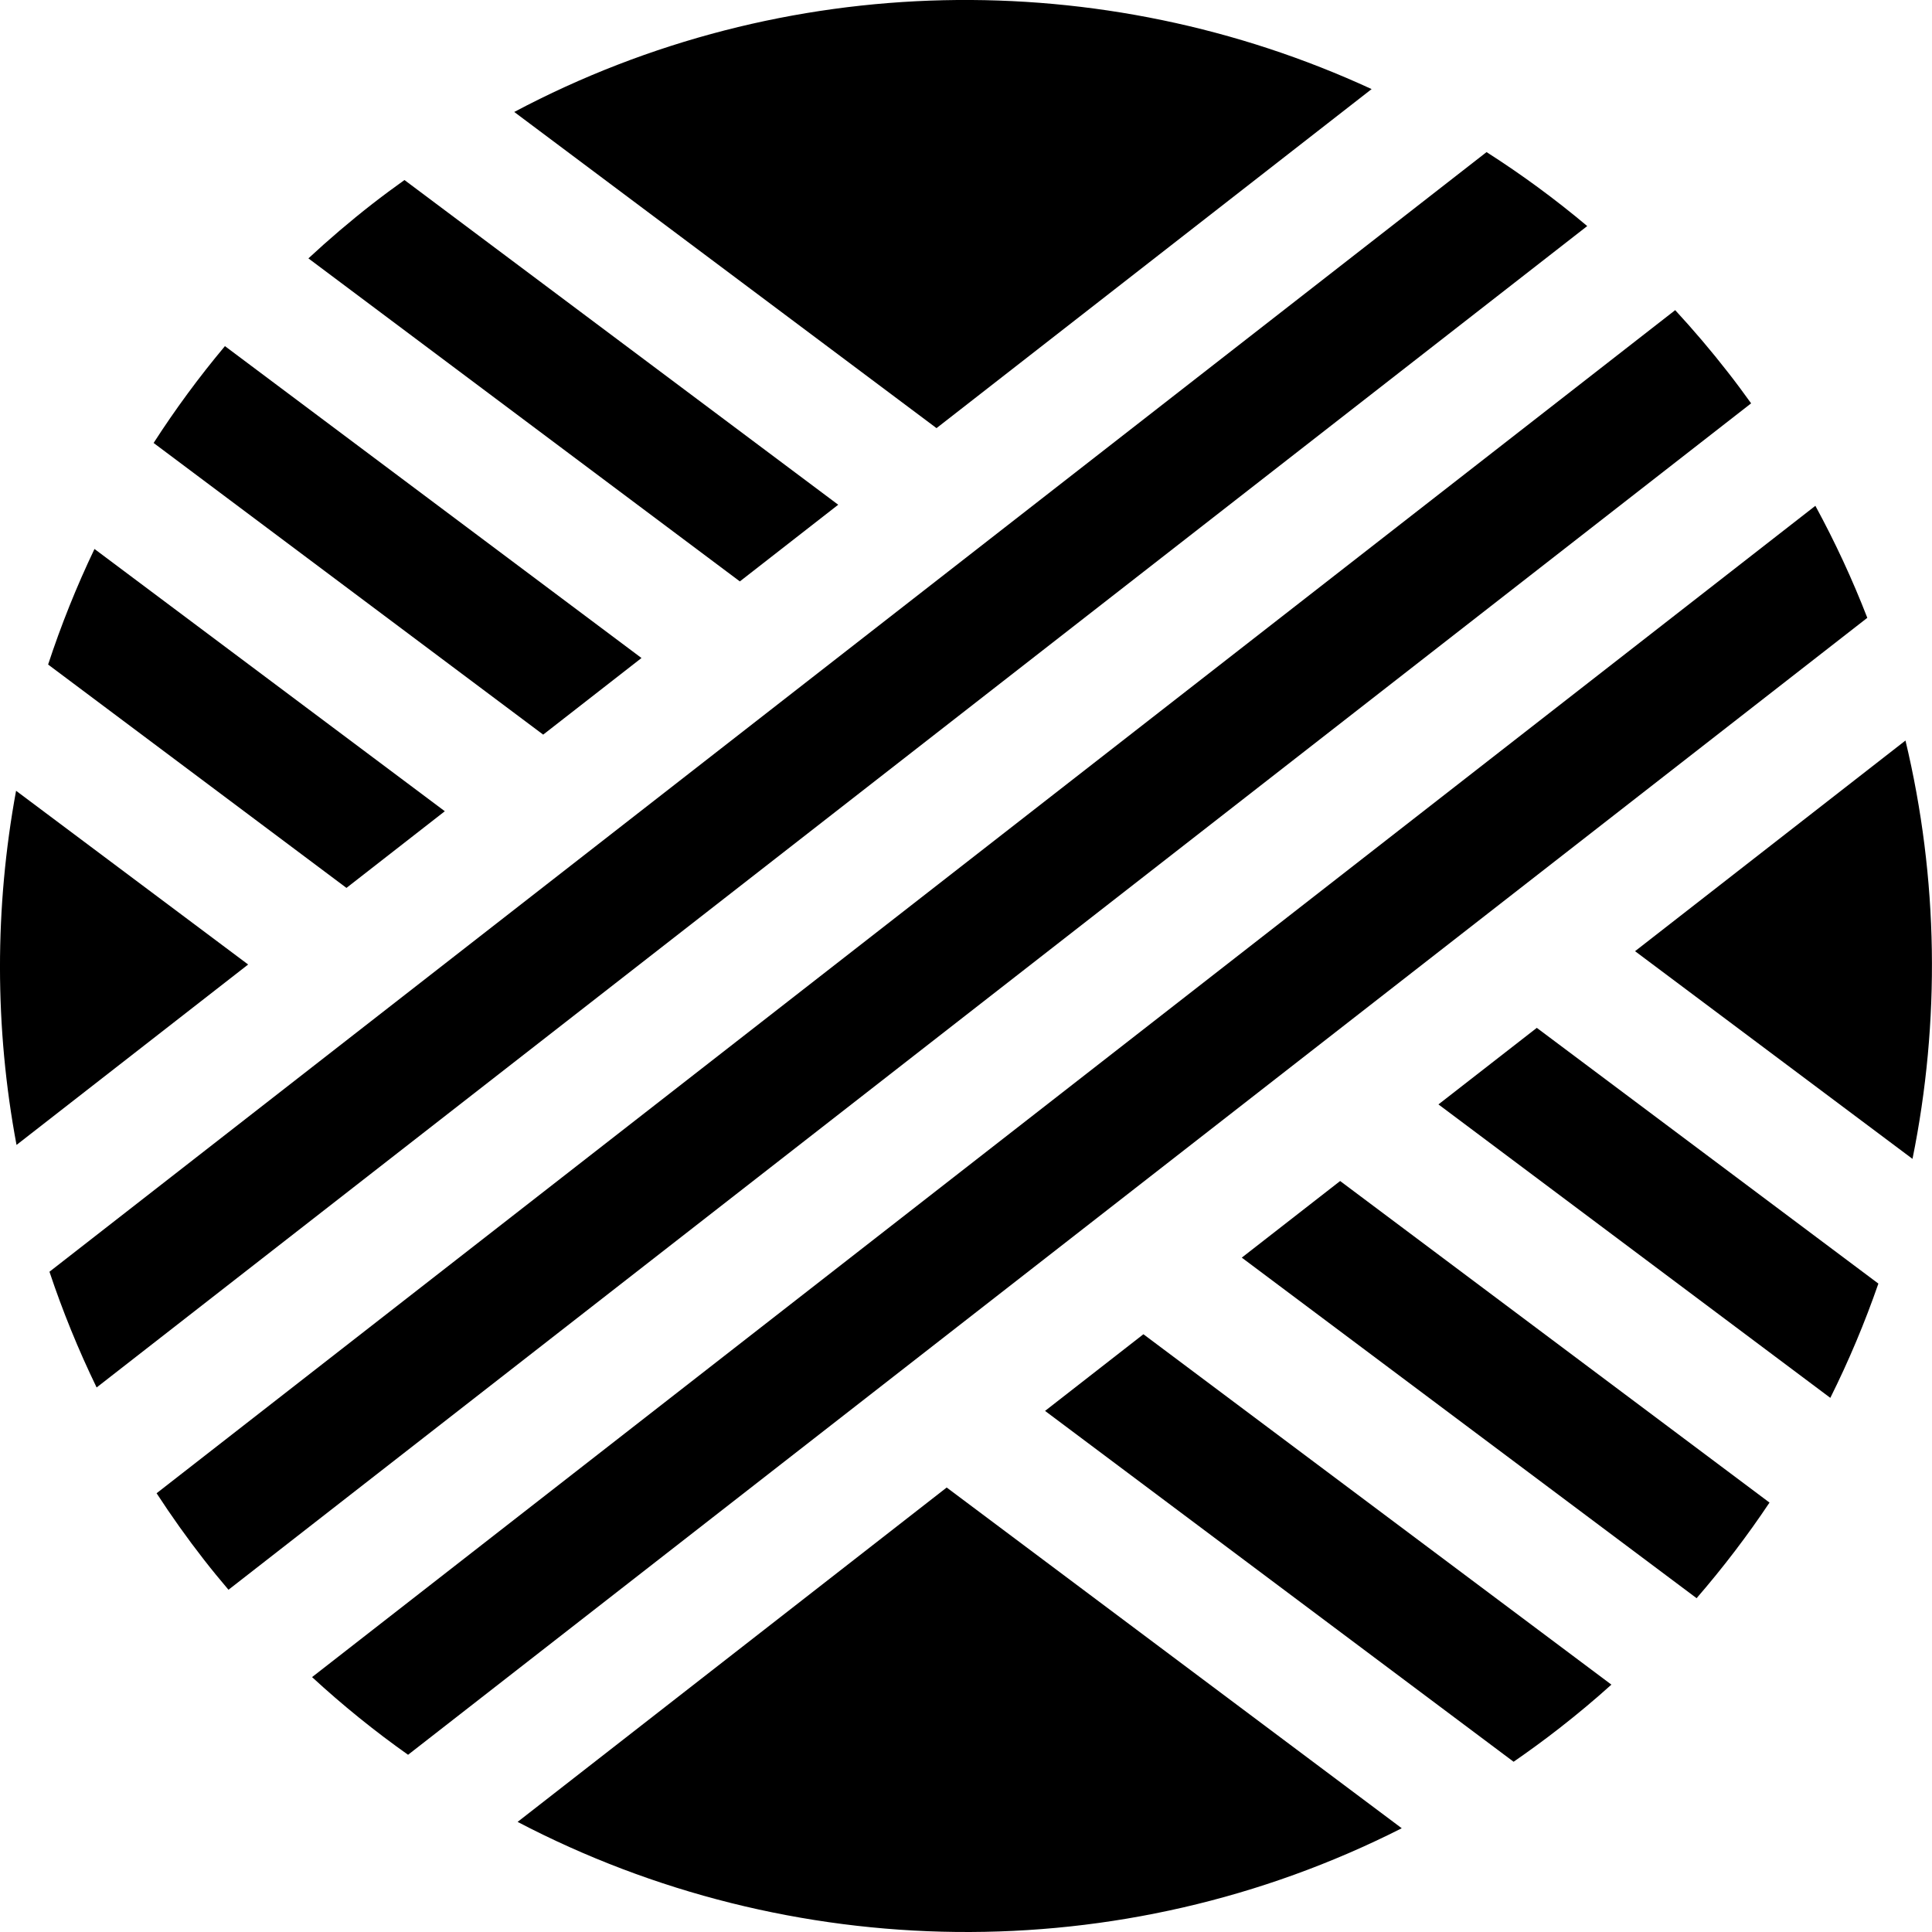
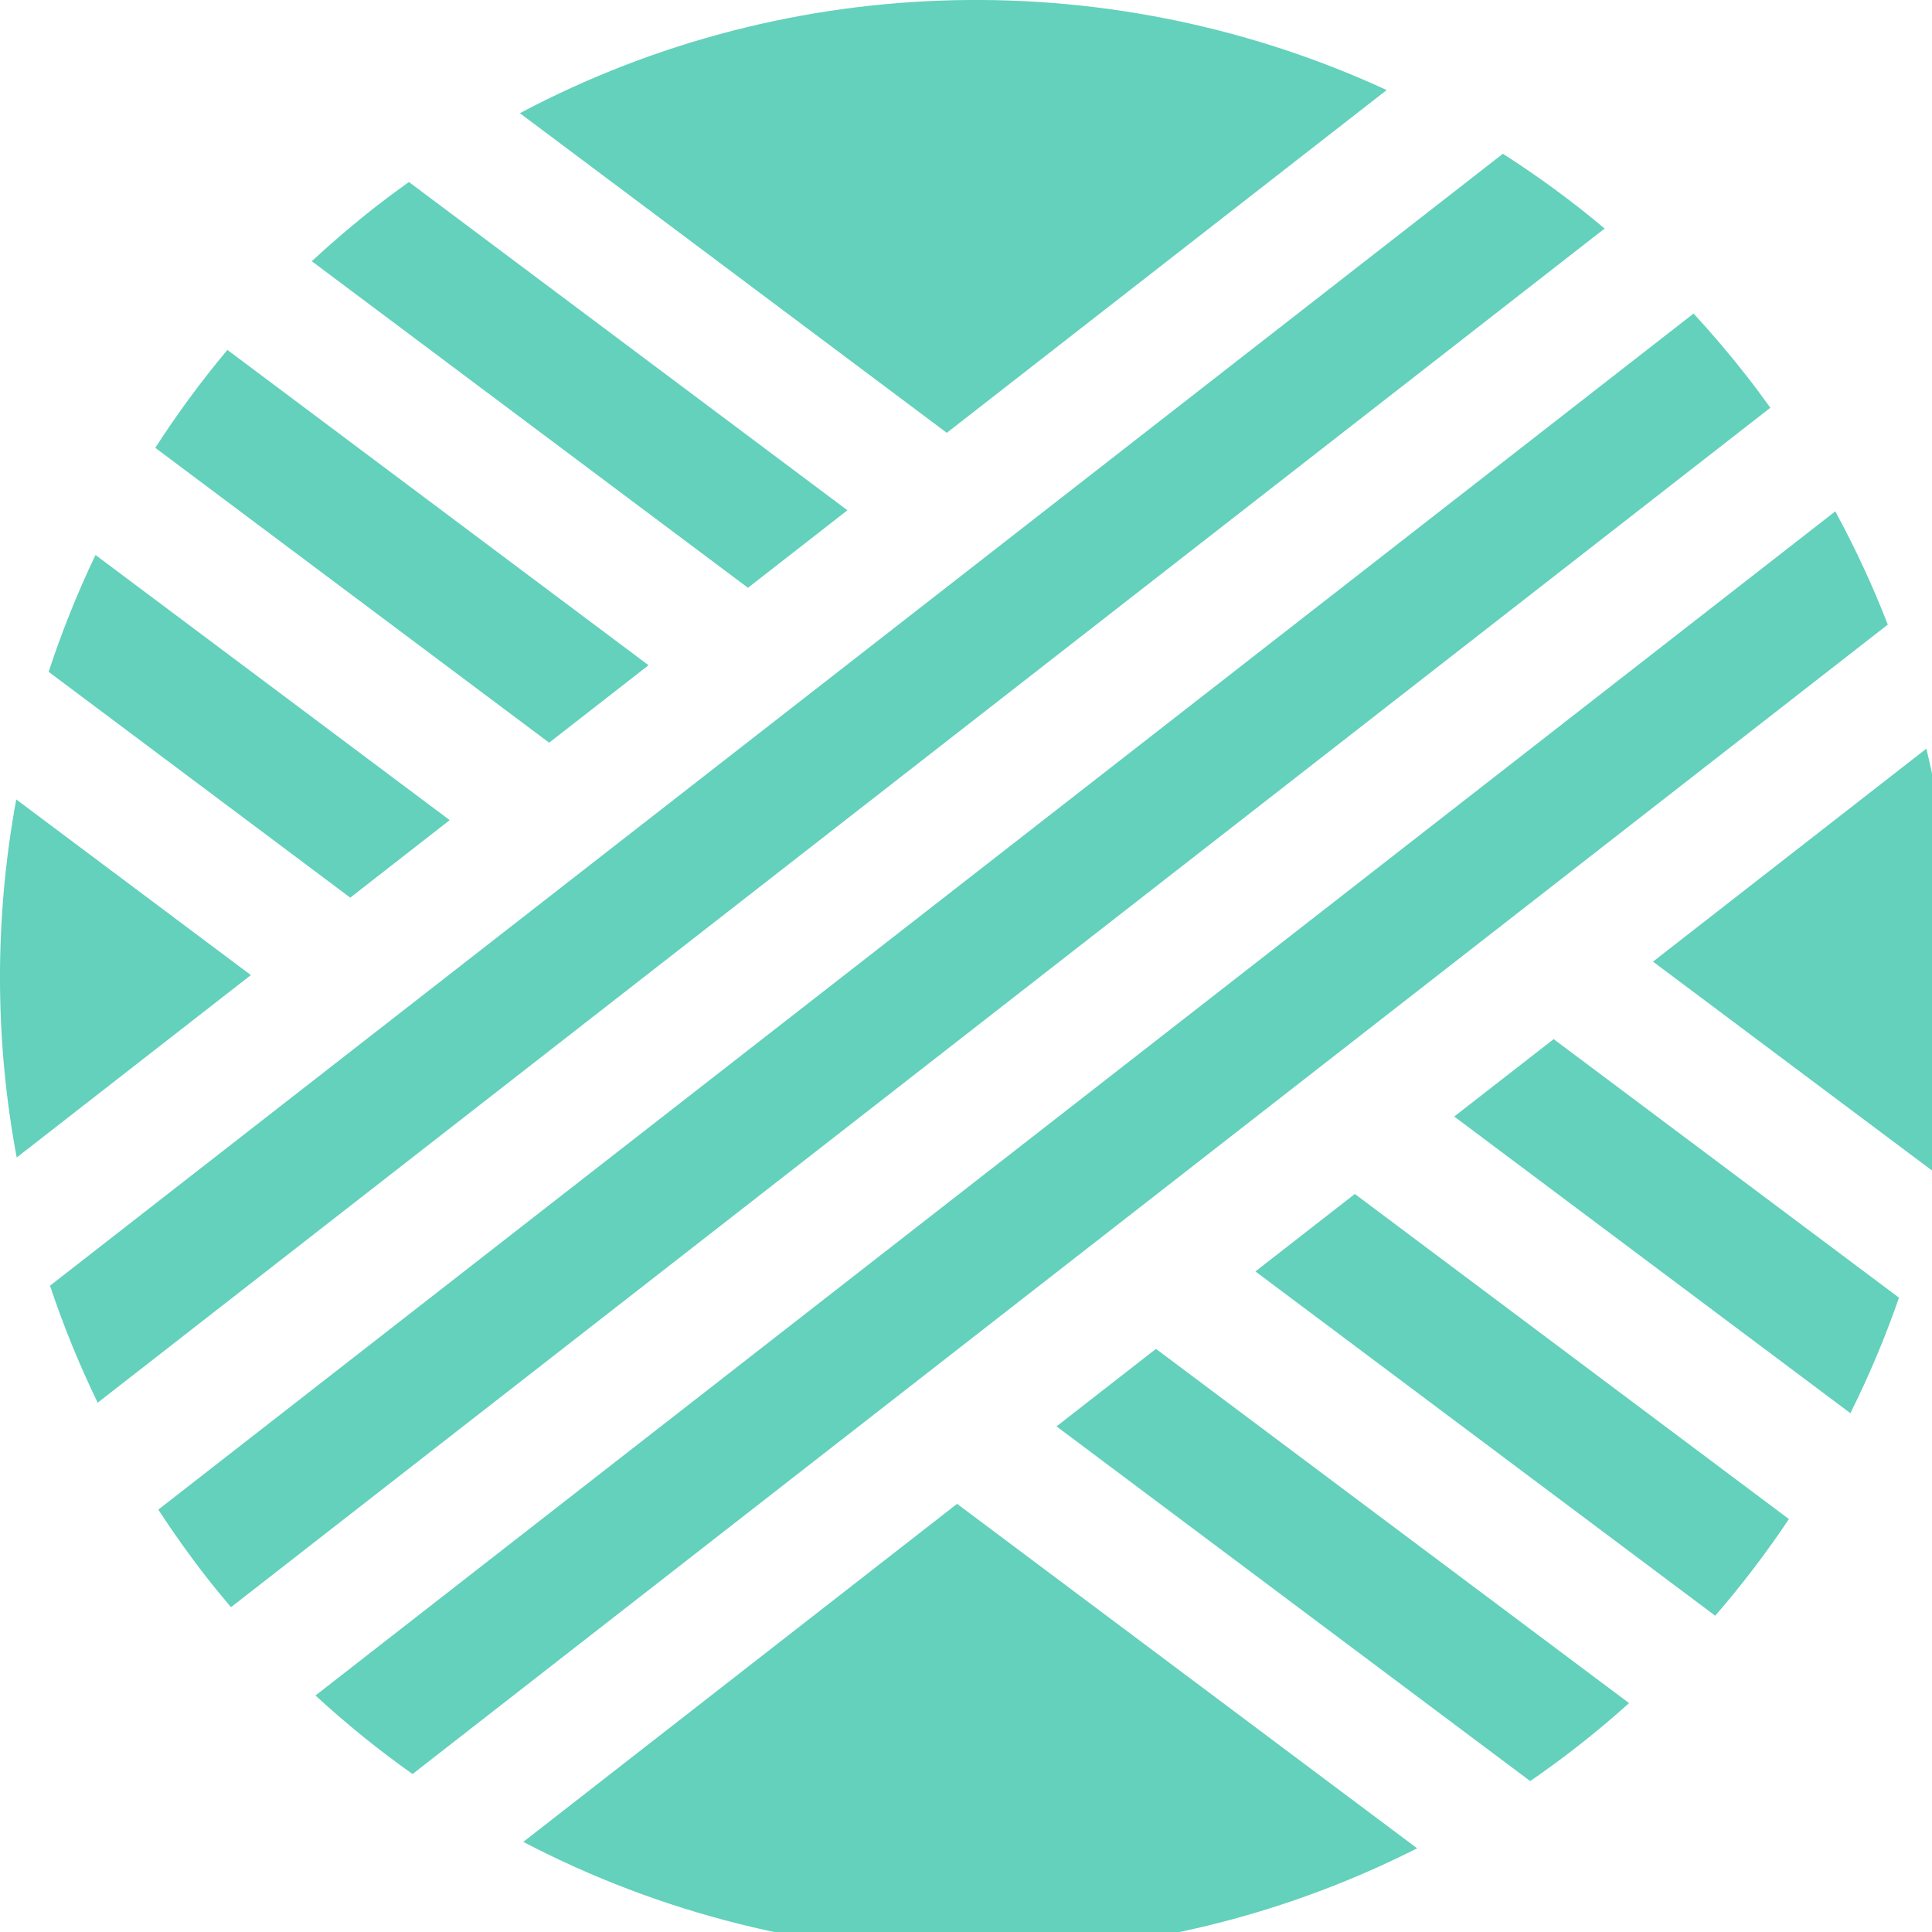
- <svg xmlns="http://www.w3.org/2000/svg" version="1.1" id="Layer_1" x="0px" y="0px" width="34.373px" height="34.373px" viewBox="0 0 34.373 34.373" enable-background="new 0 0 34.373 34.373" xml:space="preserve">
-   <g>
+ <svg xmlns="http://www.w3.org/2000/svg" version="1.1" id="Layer_1" x="0px" y="0px" width="34px" height="34px" viewBox="0 0 34 34" enable-background="new 0 0 34 34">
+   <g fill="#63d1bb">
    <path d="M0.286,14.069c-0.382,2.073-0.384,4.211,0.008,6.301l4.121-3.21L0.286,14.069z" />
    <path d="M24.403,1.585C19.62-0.623,13.959-0.559,9.149,1.992l7.513,5.625L24.403,1.585z" />
    <path d="M33.901,13.175l-4.811,3.748l4.936,3.695C34.522,18.173,34.489,15.63,33.901,13.175z" />
    <path d="M9.209,32.414c4.844,2.534,10.724,2.65,15.73,0.113l-8.096-6.062L9.209,32.414z" />
    <path d="M7.914,14.433L1.681,9.767c-0.32,0.669-0.595,1.356-0.825,2.056l5.308,3.974L7.914,14.433z" />
    <path d="M18.593,25.102l8.336,6.242c0.277-0.191,0.551-0.391,0.82-0.601c0.318-0.248,0.625-0.505,0.92-0.771l-8.326-6.234 L18.593,25.102z" />
    <path d="M11.413,11.707L4.002,6.158C3.54,6.709,3.117,7.285,2.733,7.881l6.931,5.189L11.413,11.707z" />
    <path d="M22.093,22.375l8.092,6.059c0.471-0.544,0.904-1.112,1.297-1.701l-7.639-5.721L22.093,22.375z" />
    <path d="M14.913,8.98L7.196,3.203C7.003,3.341,6.812,3.482,6.623,3.629C6.227,3.938,5.849,4.261,5.487,4.597l7.676,5.747 L14.913,8.98z" />
    <path d="M25.592,19.649l6.972,5.221c0.33-0.662,0.615-1.341,0.855-2.033l-6.077-4.55L25.592,19.649z" />
    <path d="M26.448,2.706L0.88,22.626c0.233,0.698,0.513,1.386,0.839,2.059l26.52-20.663C27.667,3.541,27.068,3.102,26.448,2.706z" />
    <path d="M30.743,6.624c-0.301-0.386-0.614-0.754-0.939-1.106L2.786,26.567c0.262,0.402,0.542,0.797,0.843,1.183 c0.142,0.183,0.288,0.359,0.436,0.534L31.155,7.176C31.021,6.99,30.886,6.806,30.743,6.624z" />
    <path d="M32.298,8.999L5.552,29.838c0.544,0.501,1.114,0.962,1.708,1.382l25.962-20.228C32.959,10.314,32.651,9.648,32.298,8.999z" />
  </g>
</svg>
